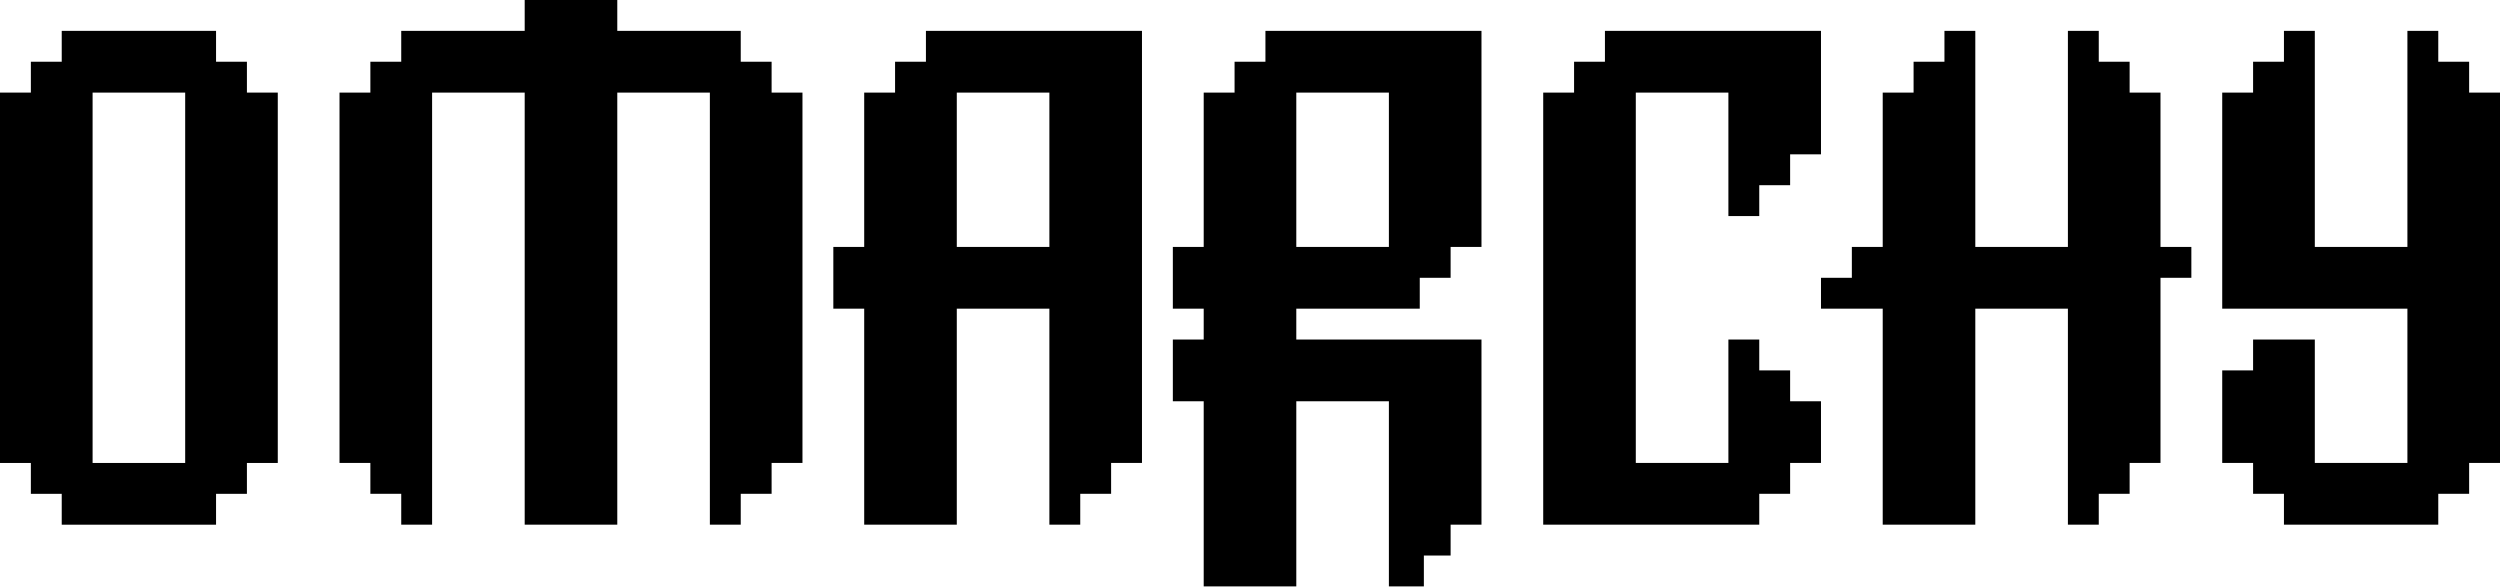
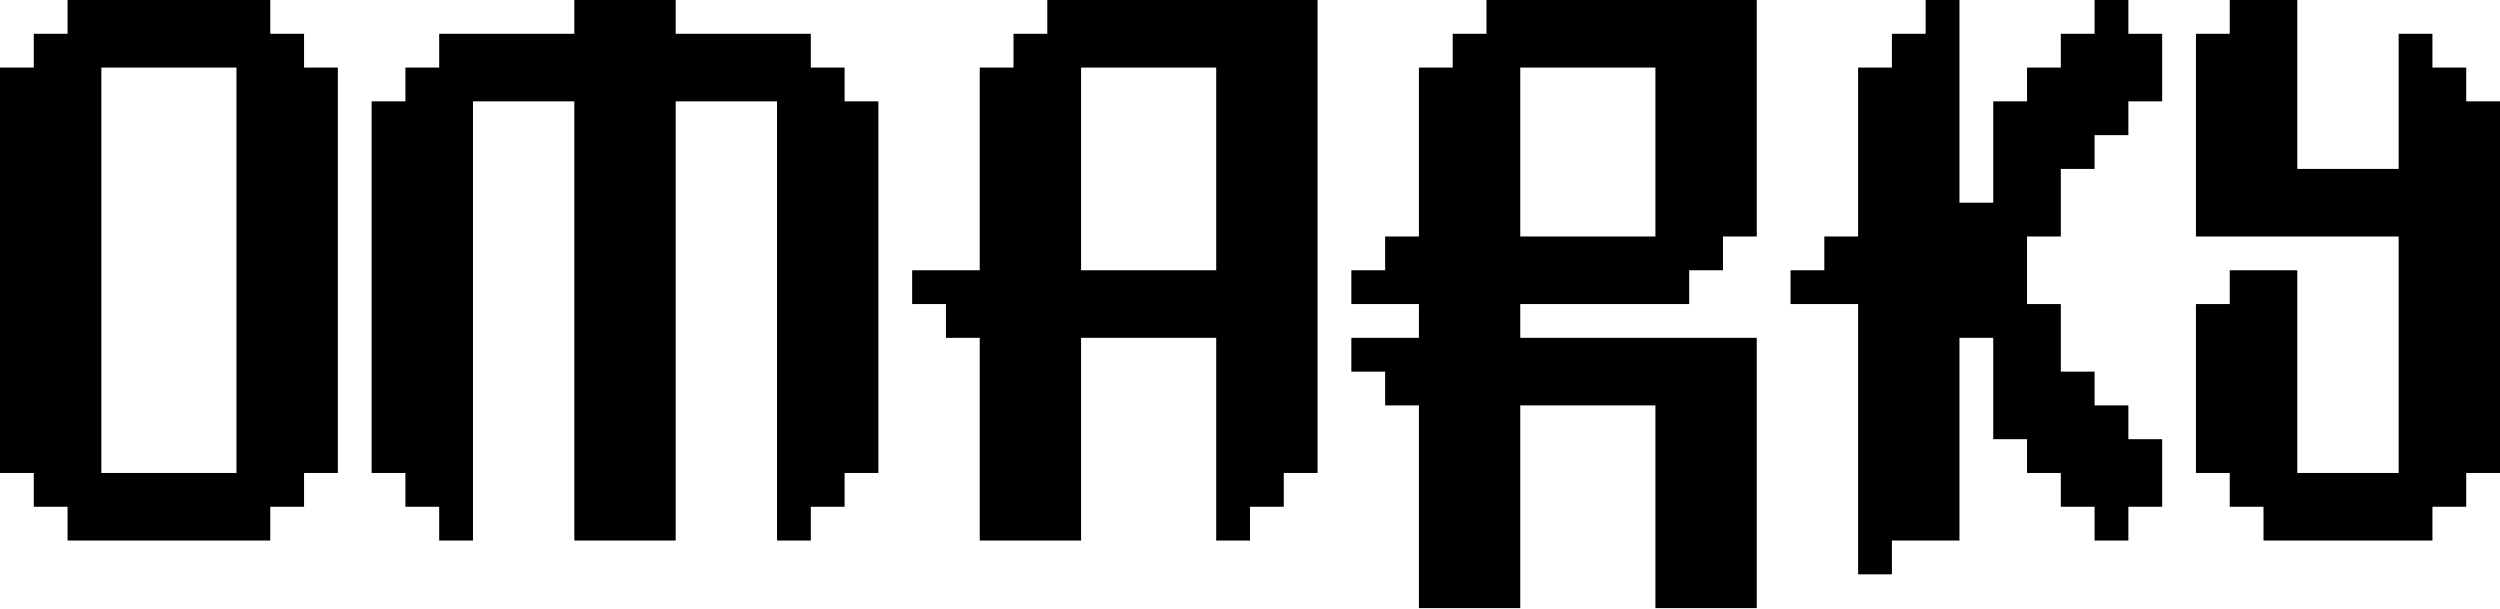
- <svg xmlns="http://www.w3.org/2000/svg" fill="none" height="285" viewBox="0 0 1215 285" width="1215">
-   <g fill="#000">
-     <path clip-rule="evenodd" d="m720 120h-15v15h-14.998v14.999l-60.002.001v15.002l90-.002v.002h.002l-.002 89.998h-15v15h-13v15h-17v-89.998h-45v90l-45-.002v-89.998h-14.998v-30h14.998v-15.002h-14.998v-30.001h14.998v-75h15v-14.997h15v-15.002h105.002zm-90-.001h45v-74.997h-45z" fill-rule="evenodd" />
-     <path clip-rule="evenodd" d="m105 30.002h15v14.997h15v180.001h-15v15h-15v15.002h-75v-15.002h-15v-15h-15v-180.001h15v-14.997h15v-15.002h75zm-60 194.998h45v-179.998h-45z" fill-rule="evenodd" />
-     <path d="m300 15h60v15h15v14.999h15v180.001h-15v15h-15v15h-15l-.004-209.998h-44.994v-.002h-.002v210.002h-45v-210h-44.998v179.997h-.002v30.003h-15v-15.002h-15v-15h-14.998v-180.001h14.998v-14.999h15v-15h60v-15h45z" />
-     <path clip-rule="evenodd" d="m555 225h-15v15h-15v15h-15v-105.001l-44.998.001v105.002h-45.002v-105.002h-15v-30.001h15v-75h15.002v-14.997h15v-15.002h105zm-89.998-105.001h44.998v-74.997h-44.998z" fill-rule="evenodd" />
-     <path d="m885 75h-15v15h-15v15h-15v-59.998h-45v179.998h45v-59.998h15v14.997h15v15.001h15v30h-15v15h-15v15.002l-105-.002v-210.001h14.998v-14.997h15.002v-15.002h105z" />
-     <path d="m960 119.999h45v-104.999h15v15h15v14.999h15v75.001h15v15h-15v90h-15v15h-15v15h-15v-105h-45v105.002l-45-.002v-105h-30v-15h15v-15.001h15v-75h15v-14.997h15v-15.002h15z" />
-     <path d="m1125 119.999h45v-104.999h15v15h15v15h15v180h-15v15h-15v15.002l-75-.002v-15h-15v-15h-15v-45.001h15v-14.997-.002h30v60h45v-75h-90v-105.001h15v-14.997h15v-15.002h15z" />
-   </g>
+ <svg xmlns="http://www.w3.org/2000/svg" fill="none" height="270" viewBox="0 0 1110 270" width="1110">
+   <path d="M30 0h90v15h-90zM255 0h45v15h-45zM465 0h120v15h-120zM660 0h120v15h-120zM855 0h15v15h-15zM930 0h15v15h-15zM990 0h30v15h-30zM15 15h120v15h-120zM195 15h165v15h-165zM450 15h135v15h-135zM645 15h135v15h-135zM840 15h30v15h-30zM915 15h45v15h-45zM975 15h45v15h-45zM1065 15h15v15h-15zM0 30h45v15h-45zM105 30h45v15h-45zM180 30h195v15h-195zM435 30h45v15h-45zM540 30h45v15h-45zM630 30h45v15h-45zM735 30h45v15h-45zM825 30h45v15h-45zM900 30h60v15h-60zM975 30h45v15h-45zM1065 30h30v15h-30zM0 45h45v15h-45zM105 45h45v15h-45zM165 45h45v15h-45zM255 45h45v15h-45zM345 45h45v15h-45zM435 45h45v15h-45zM540 45h45v15h-45zM630 45h45v15h-45zM735 45h45v15h-45zM825 45h45v15h-45zM885 45h60v15h-60zM975 45h45v15h-45zM1065 45h45v15h-45zM0 60h45v15h-45zM105 60h45v15h-45zM165 60h45v15h-45zM255 60h45v15h-45zM345 60h45v15h-45zM435 60h45v15h-45zM540 60h45v15h-45zM630 60h45v15h-45zM735 60h45v15h-45zM825 60h45v15h-45zM885 60h45v15h-45zM975 60h45v15h-45zM1065 60h45v15h-45zM0 75h45v15h-45zM105 75h45v15h-45zM165 75h45v15h-45zM255 75h45v15h-45zM345 75h45v15h-45zM435 75h45v15h-45zM540 75h45v15h-45zM630 75h45v15h-45zM735 75h45v15h-45zM825 75h45v15h-45zM885 75h30v15h-30zM975 75h135v15h-135zM0 90h45v15h-45zM105 90h45v15h-45zM165 90h45v15h-45zM255 90h45v15h-45zM345 90h45v15h-45zM435 90h45v15h-45zM540 90h45v15h-45zM630 90h45v15h-45zM735 90h45v15h-45zM825 90h90v15h-90zM975 90h135v15h-135zM0 105h45v15h-45zM105 105h45v15h-45zM165 105h45v15h-45zM255 105h45v15h-45zM345 105h45v15h-45zM435 105h45v15h-45zM540 105h45v15h-45zM615 105h150v15h-150zM810 105h90v15h-90zM1065 105h45v15h-45zM0 120h45v15h-45zM105 120h45v15h-45zM165 120h45v15h-45zM255 120h45v15h-45zM345 120h45v15h-45zM405 120h180v15h-180zM600 120h150v15h-150zM795 120h105v15h-105zM990 120h30v15h-30zM1065 120h45v15h-45zM0 135h45v15h-45zM105 135h45v15h-45zM165 135h45v15h-45zM255 135h45v15h-45zM345 135h45v15h-45zM420 135h165v15h-165zM630 135h45v15h-45zM825 135h90v15h-90zM975 135h45v15h-45zM1065 135h45v15h-45zM0 150h45v15h-45zM105 150h45v15h-45zM165 150h45v15h-45zM255 150h45v15h-45zM345 150h45v15h-45zM435 150h45v15h-45zM540 150h45v15h-45zM600 150h180v15h-180zM825 150h45v15h-45zM885 150h30v15h-30zM975 150h45v15h-45zM1065 150h45v15h-45zM0 165h45v15h-45zM105 165h45v15h-45zM165 165h45v15h-45zM255 165h45v15h-45zM345 165h45v15h-45zM435 165h45v15h-45zM540 165h45v15h-45zM615 165h165v15h-165zM825 165h45v15h-45zM885 165h45v15h-45zM975 165h45v15h-45zM1065 165h45v15h-45zM0 180h45v15h-45zM105 180h45v15h-45zM165 180h45v15h-45zM255 180h45v15h-45zM345 180h45v15h-45zM435 180h45v15h-45zM540 180h45v15h-45zM630 180h45v15h-45zM735 180h45v15h-45zM825 180h45v15h-45zM885 180h60v15h-60zM975 180h45v15h-45zM1065 180h45v15h-45zM0 195h45v15h-45zM105 195h45v15h-45zM165 195h45v15h-45zM255 195h45v15h-45zM345 195h45v15h-45zM435 195h45v15h-45zM540 195h45v15h-45zM630 195h45v15h-45zM735 195h45v15h-45zM825 195h45v15h-45zM900 195h60v15h-60zM975 195h45v15h-45zM1065 195h45v15h-45zM15 210h120v15h-120zM180 210h30v15h-30zM255 210h45v15h-45zM345 210h30v15h-30zM435 210h45v15h-45zM540 210h30v15h-30zM630 210h45v15h-45zM735 210h45v15h-45zM825 210h45v15h-45zM915 210h45v15h-45zM990 210h105v15h-105zM30 225h90v15h-90zM195 225h15v15h-15zM255 225h45v15h-45zM345 225h15v15h-15zM435 225h45v15h-45zM540 225h15v15h-15zM630 225h45v15h-45zM735 225h45v15h-45zM825 225h45v15h-45zM930 225h15v15h-15zM1005 225h75v15h-75zM630 240h45v15h-45zM735 240h45v15h-45zM825 240h15v15h-15zM630 255h45v15h-45zM735 255h45v15h-45z" fill="#000" />
</svg>
